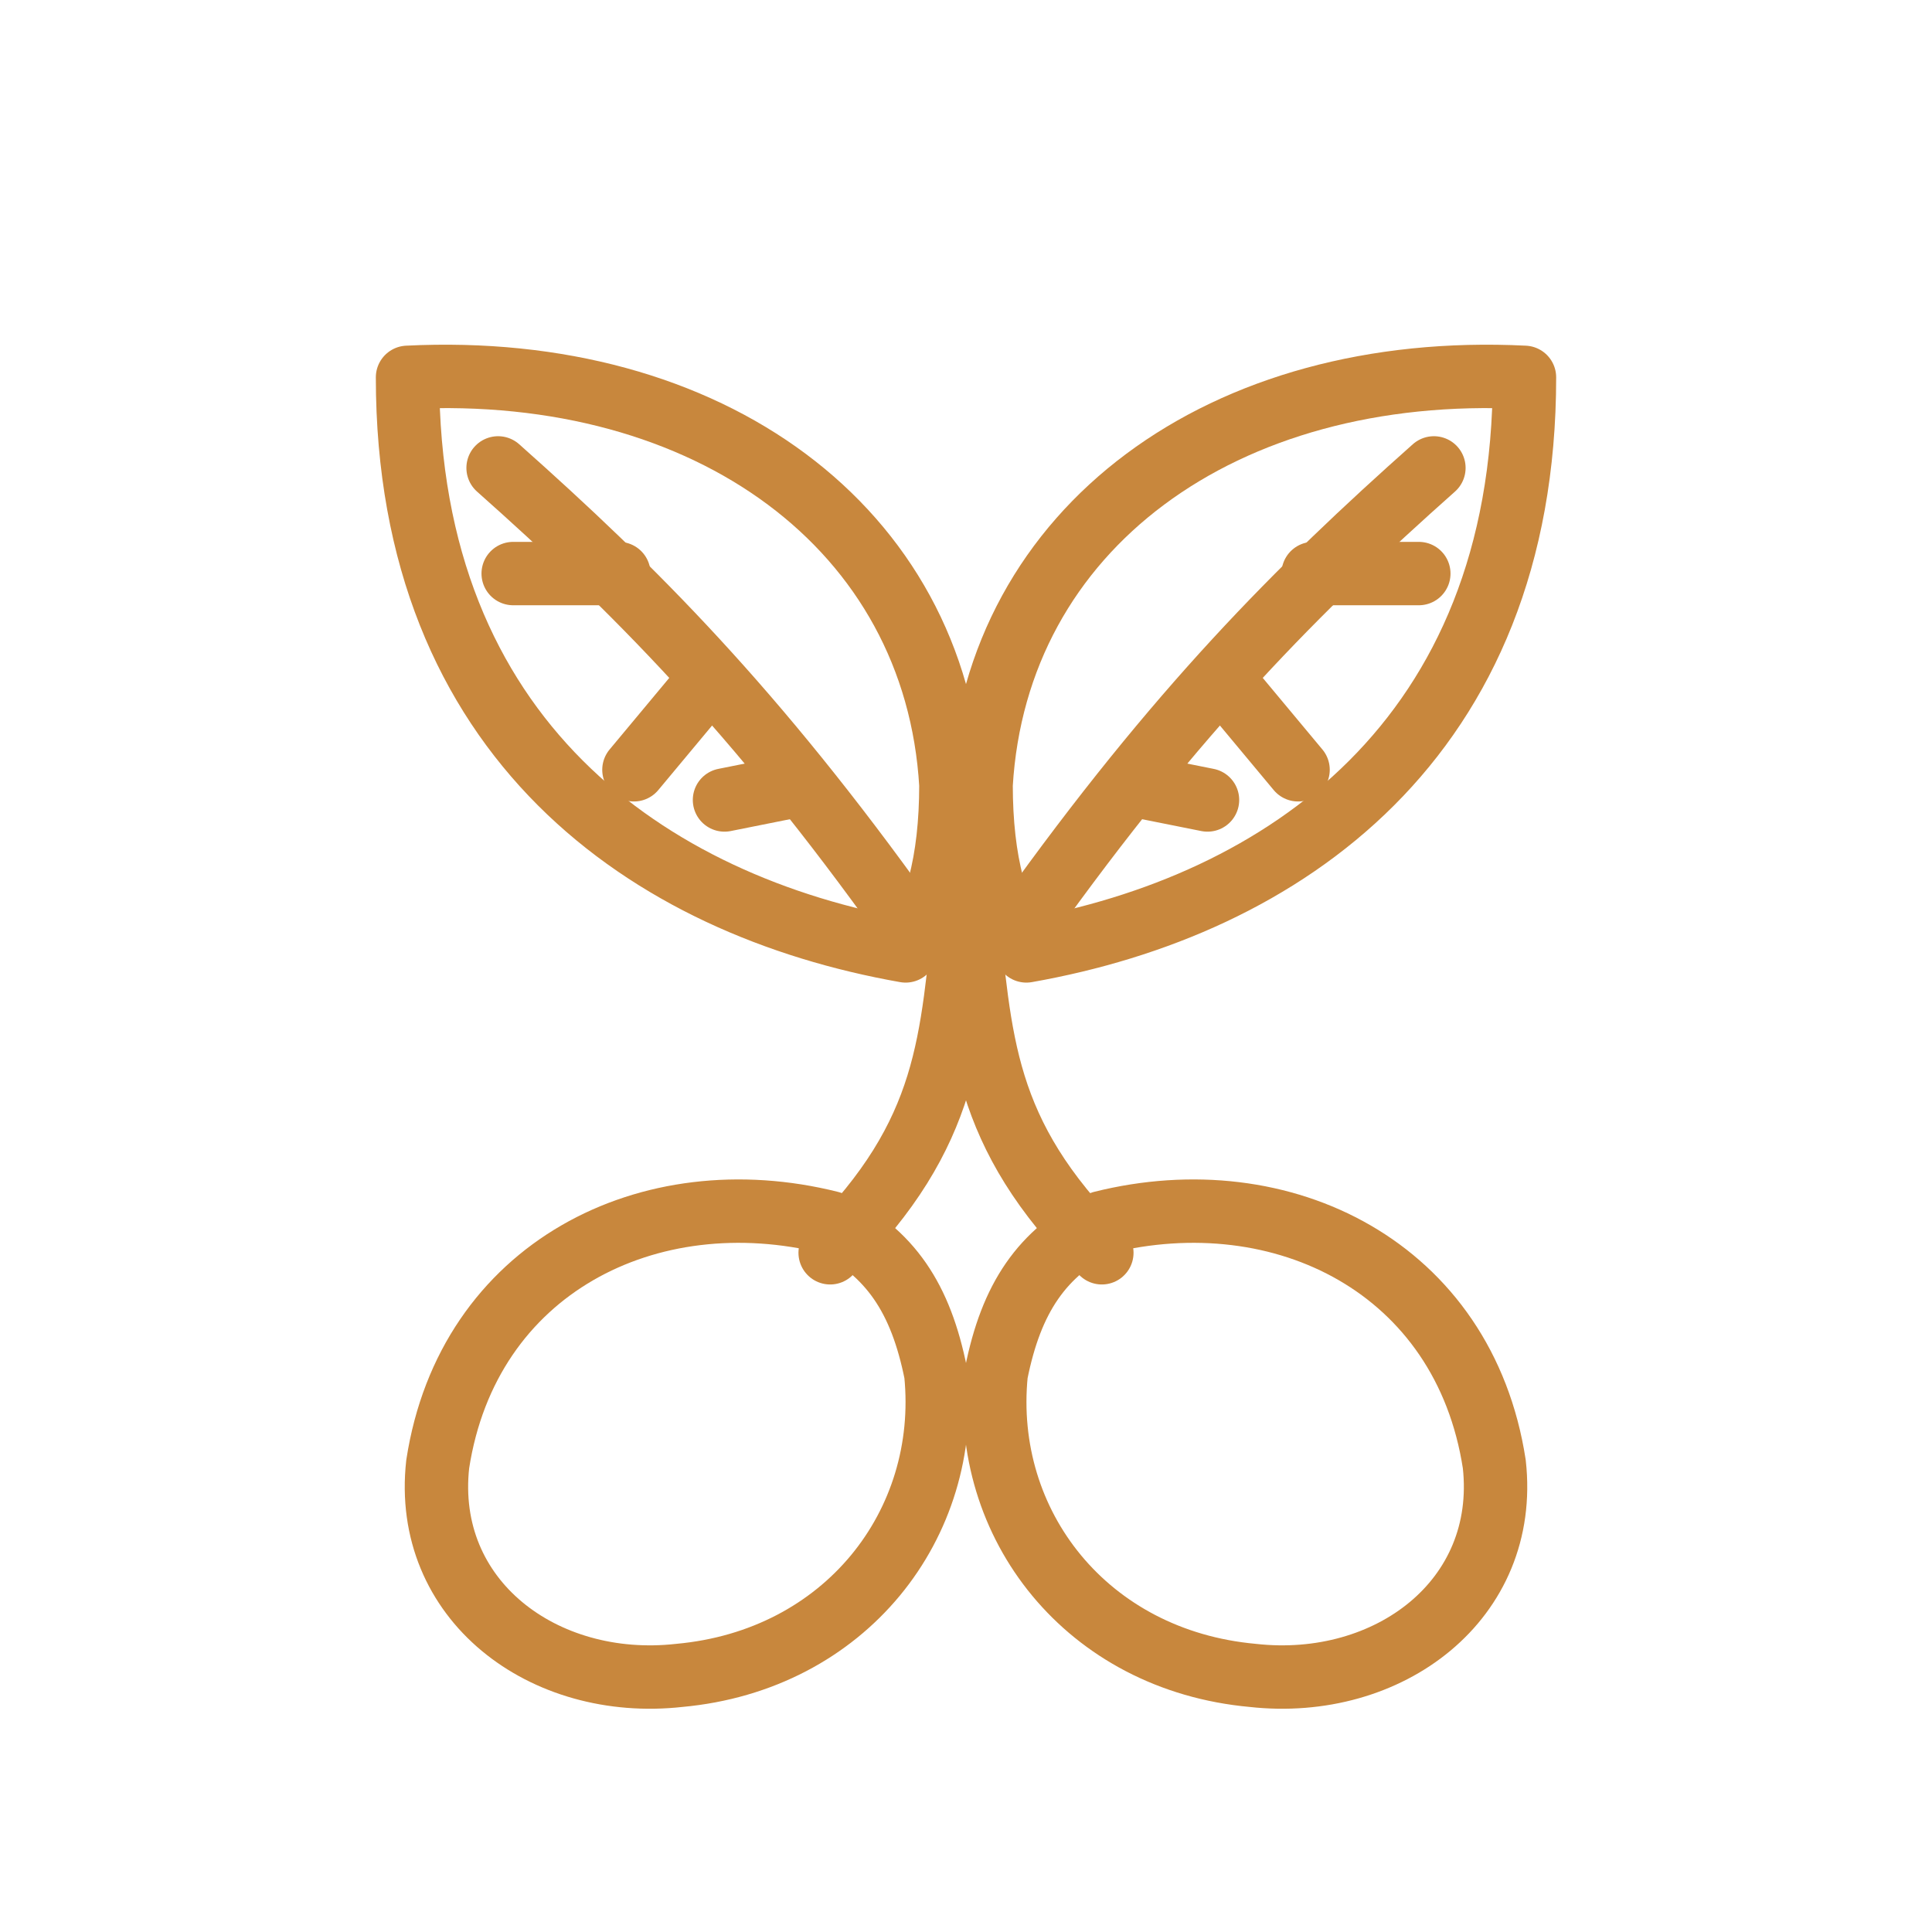
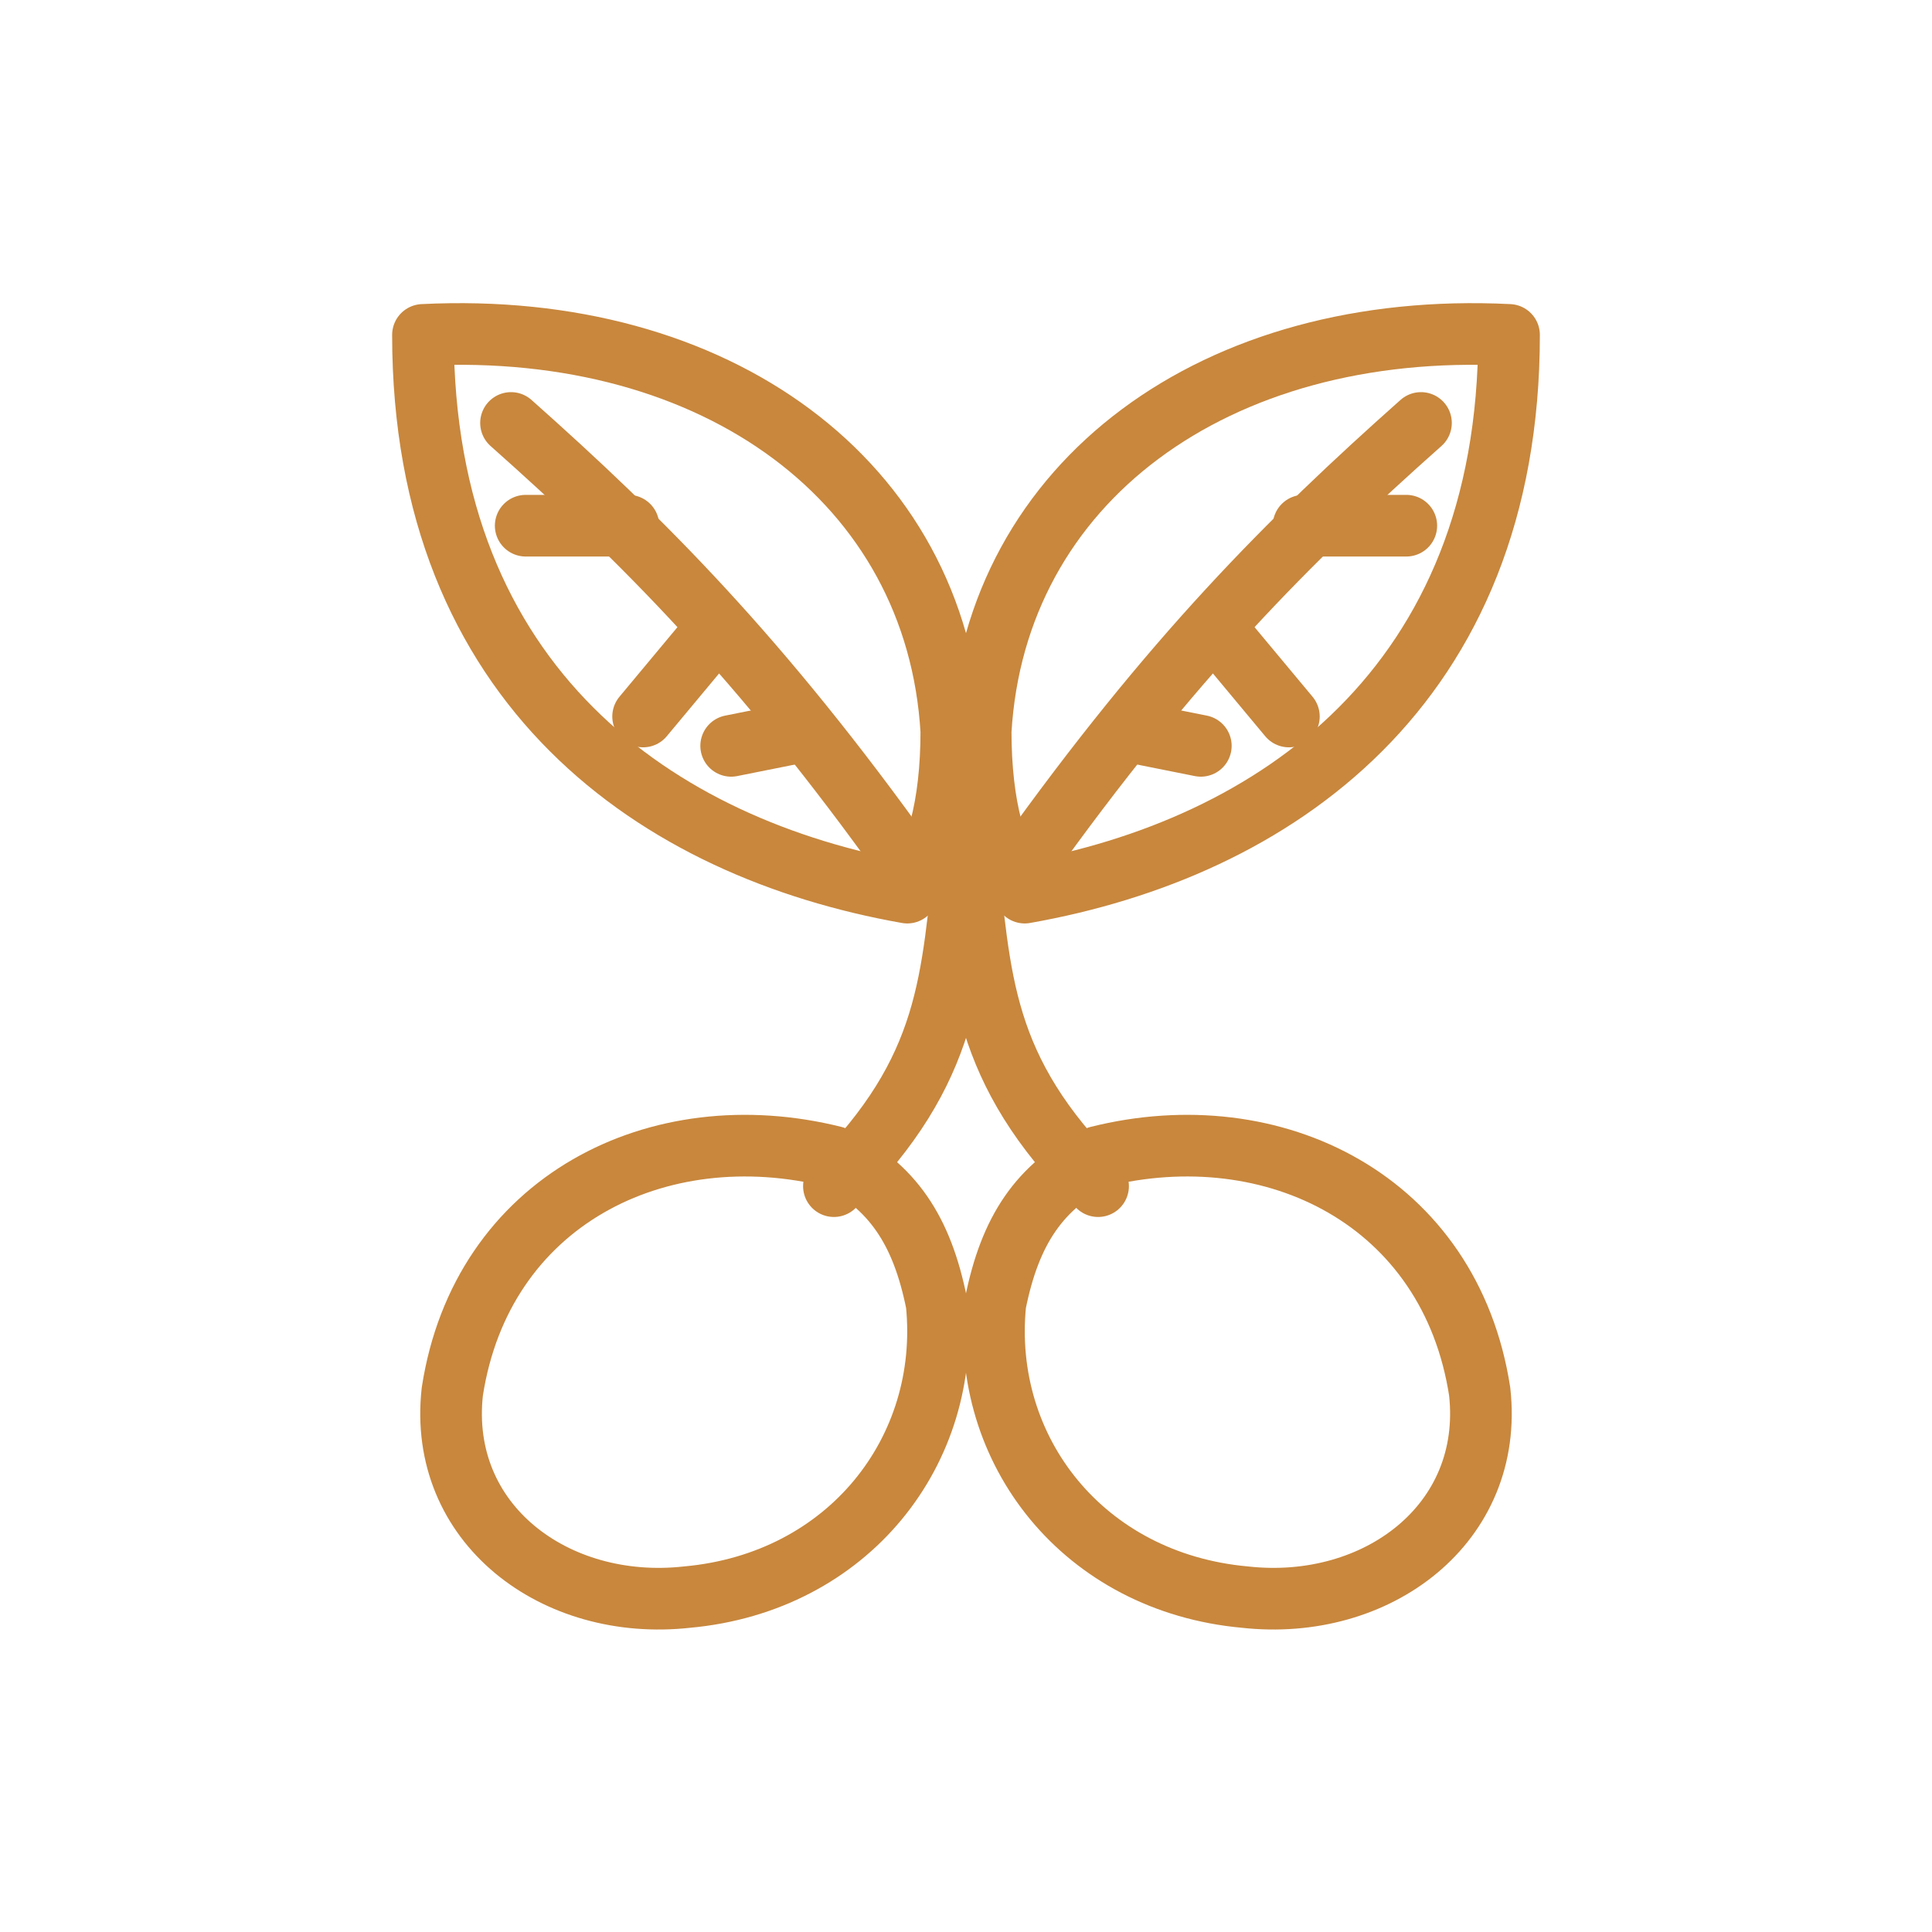
<svg xmlns="http://www.w3.org/2000/svg" viewBox="0 0 128 128" fill="none">
-   <g stroke="#C8873D" stroke-width="4.2" stroke-linecap="round" stroke-linejoin="round">
+   <g transform="translate(1.767956 -2.121547) scale(0.972376)" stroke="#C8873D" stroke-width="4.2" stroke-linecap="round" stroke-linejoin="round">
    <path d="M60 63C43 60 27 49 27 25C47 24 62 35 63 52C63 57 62 61 60 63Z" />
    <path d="M33 31C42 39 50 47 60 61" />
    <path d="M41 38L34 38" />
    <path d="M47 45L42 51" />
    <path d="M53 52L48 53" />
    <path d="M68 63C85 60 101 49 101 25C81 24 66 35 65 52C65 57 66 61 68 63Z" />
    <path d="M95 31C86 39 78 47 68 61" />
    <path d="M87 38L94 38" />
    <path d="M81 45L86 51" />
    <path d="M75 52L80 53" />
    <path d="M64 60C63 69 63 75 55 83" />
    <path d="M64 60C65 69 65 75 73 83" />
    <path d="M55 81C43 78 31 84 29 97C28 106 36 112 45 111C56 110 63 101 62 91C61 86 59 83 55 81Z" />
    <path d="M73 81C85 78 97 84 99 97C100 106 92 112 83 111C72 110 65 101 66 91C67 86 69 83 73 81Z" />
  </g>
</svg>
